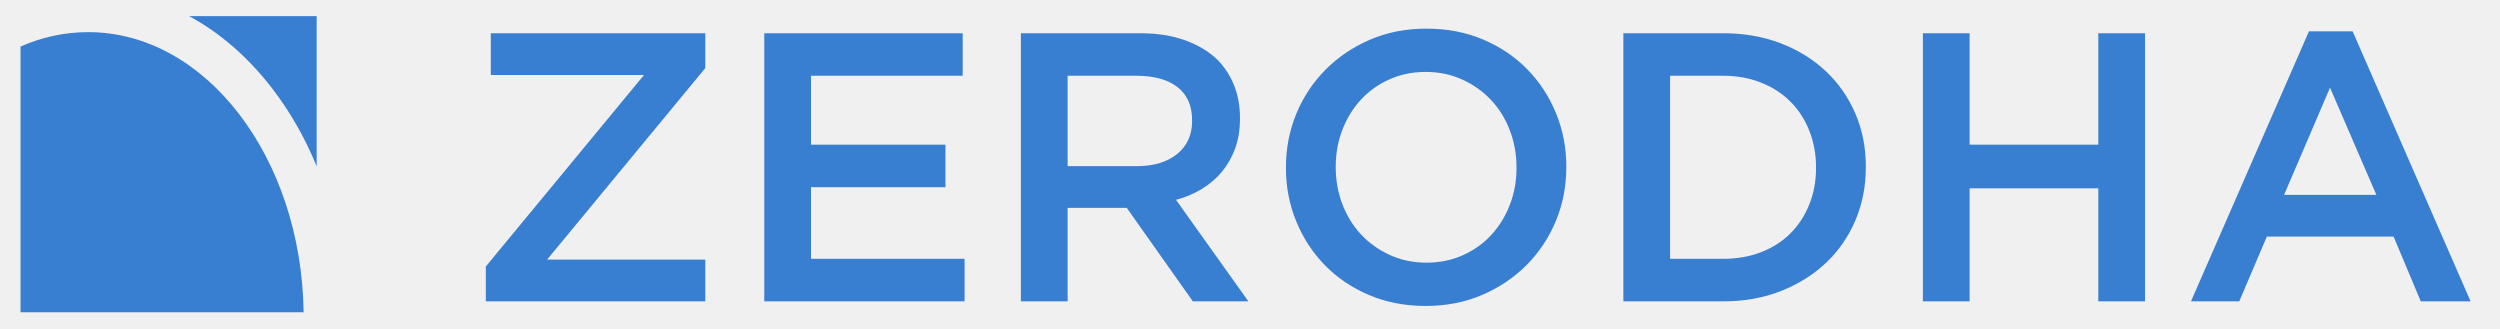
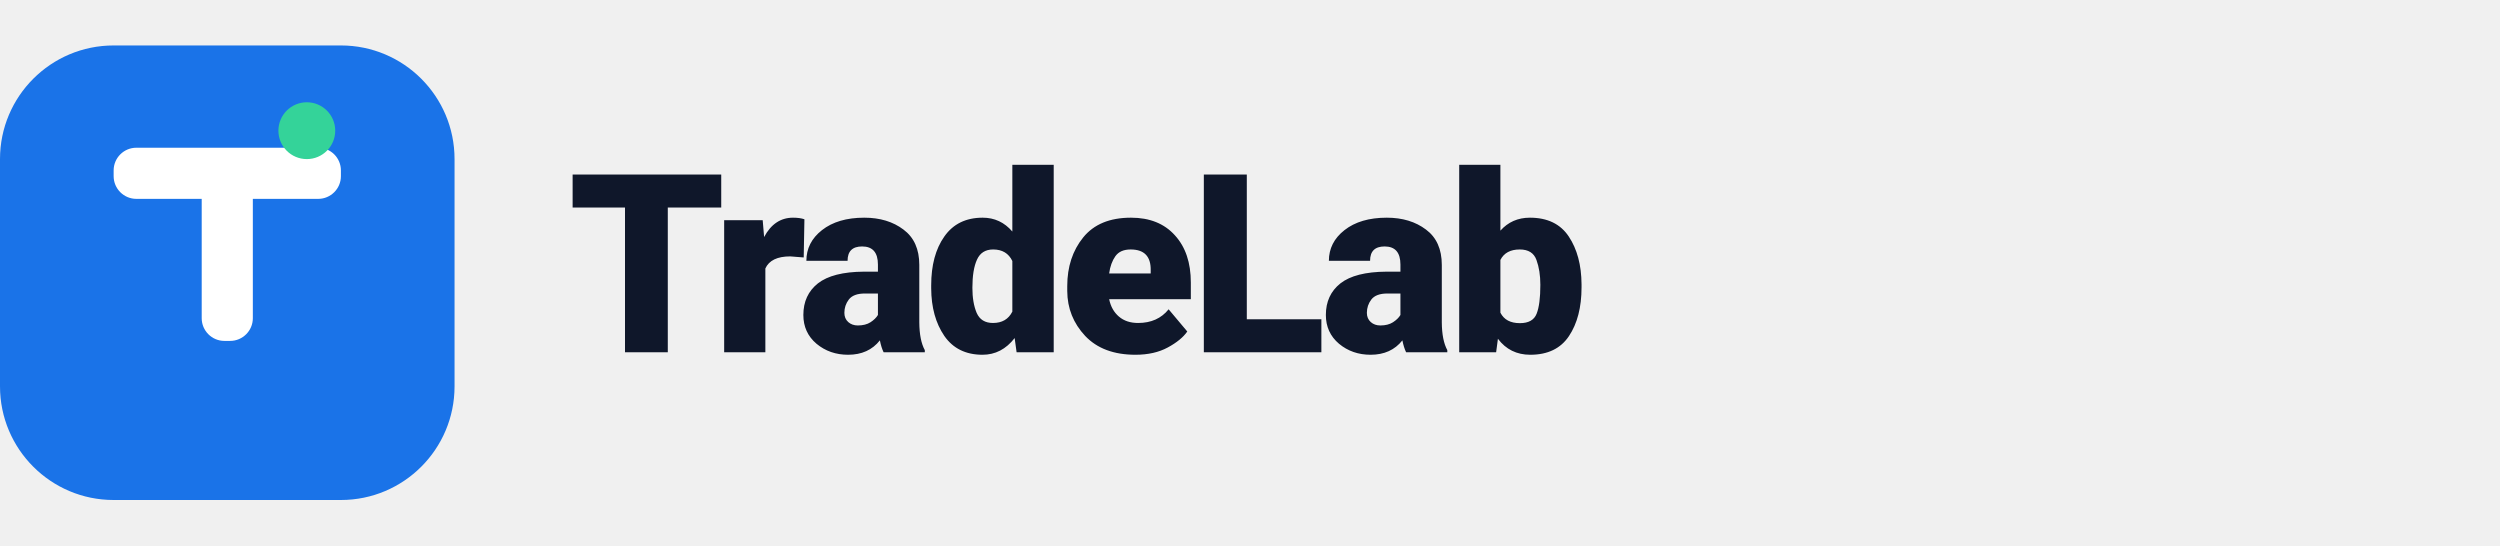
- <svg xmlns="http://www.w3.org/2000/svg" baseProfile="tiny" width="609" height="80">
-   <path d="M66.252 21.469c4.404 5.71 8.056 12.124 10.886 19.04V3.931H46.077c7.472 4.037 14.317 9.943 20.175 17.538zM21.473 7.828c-5.754 0-11.289 1.23-16.473 3.506v64.735h68.963c-.534-37.754-23.875-68.241-52.49-68.241" fill-rule="evenodd" fill="#387ed1" />
-   <path fill="#387ed1" d="M118.349 64.918l38.533-46.65H119.56V8.098h52.25v8.49l-38.533 46.651h38.533v10.169h-53.461v-8.49zm67.828-56.82h48.331v10.356H197.56v16.794h32.751v10.357H197.56v17.446h37.413v10.356h-48.796V8.098zm62.512 0h29.11c4.105 0 7.744.576 10.917 1.726s5.814 2.752 7.93 4.805c1.741 1.805 3.08 3.888 4.013 6.251s1.398 4.977 1.398 7.837v.187c0 2.675-.388 5.085-1.165 7.231s-1.853 4.044-3.22 5.691-3.001 3.049-4.898 4.198-3.997 2.038-6.297 2.659l17.633 24.725h-13.529l-16.097-22.765h-.186-14.227v22.765h-11.383V8.098zm28.231 32.375c4.115 0 7.393-.982 9.824-2.951s3.652-4.639 3.652-8.012v-.187c0-3.56-1.188-6.263-3.559-8.106s-5.709-2.764-10.014-2.764h-16.752v22.019h16.849zm70.389 34.055c-5.039 0-9.641-.886-13.807-2.658s-7.744-4.182-10.73-7.232-5.318-6.607-6.996-10.682-2.521-8.413-2.521-13.016v-.187c0-4.603.84-8.941 2.521-13.016s4.041-7.651 7.09-10.73 6.654-5.52 10.824-7.324 8.768-2.706 13.807-2.706 9.641.886 13.809 2.659 7.744 4.184 10.73 7.231 5.316 6.609 6.996 10.683 2.521 8.413 2.521 13.015v.187c0 4.604-.84 8.943-2.521 13.015s-4.043 7.651-7.09 10.73-6.656 5.521-10.824 7.324-8.77 2.707-13.809 2.707zm.187-10.543c3.221 0 6.178-.606 8.871-1.819s5.002-2.86 6.922-4.944 3.422-4.526 4.506-7.325 1.625-5.785 1.625-8.956v-.187c0-3.172-.541-6.173-1.625-9.004s-2.604-5.286-4.553-7.37-4.289-3.747-7.016-4.992-5.697-1.866-8.918-1.866-6.178.606-8.871 1.819-5.002 2.862-6.922 4.945-3.422 4.525-4.508 7.324-1.625 5.785-1.625 8.957v.187c0 3.172.541 6.173 1.625 9.002s2.604 5.289 4.555 7.372 4.289 3.748 7.014 4.991 5.699 1.866 8.92 1.866zm47.955-55.887h24.354c5.1 0 9.779.825 14.043 2.473s7.928 3.934 11.008 6.857 5.457 6.361 7.139 10.311 2.52 8.227 2.52 12.829v.187c0 4.604-.84 8.896-2.52 12.875s-4.059 7.435-7.139 10.356-6.748 5.226-11.008 6.904-8.943 2.519-14.043 2.519h-24.354V8.098zm24.26 54.954c3.42 0 6.531-.545 9.33-1.639s5.18-2.622 7.137-4.589 3.482-4.312 4.572-7.03 1.635-5.667 1.635-8.854v-.187c0-3.186-.547-6.152-1.635-8.9s-2.613-5.106-4.572-7.074-4.338-3.514-7.137-4.639-5.91-1.687-9.33-1.687h-12.877v44.598h12.877zm48.703-54.954h11.383v27.151h31.352V8.098h11.383v65.311h-11.383V45.885h-31.352v27.523h-11.383V8.098zm94.049-.467H573.1l28.736 65.777h-12.129l-6.625-15.768h-30.883l-6.719 15.768h-11.756l28.739-65.777zm16.422 39.841l-11.291-26.125-11.197 26.125h22.488z" />
+ <svg xmlns="http://www.w3.org/2000/svg" width="220" height="48" viewBox="0 0 220 48" fill="none">
+   <rect width="40" height="40" rx="10" y="4" fill="#1A73E8" />
+   <rect x="10" y="13" width="20" height="4.5" rx="2" fill="#FFFFFF" />
+   <rect x="17.75" y="15" width="4.5" height="15" rx="2" fill="#FFFFFF" />
+   <circle cx="27" cy="11.5" r="2.5" fill="#34D399" />
+   <text x="50" y="31" font-family="-apple-system, BlinkMacSystemFont, 'Segoe UI', Roboto, sans-serif" font-size="22" font-weight="800" fill="#0F172A" letter-spacing="-0.5">TradeLab</text>
</svg>
